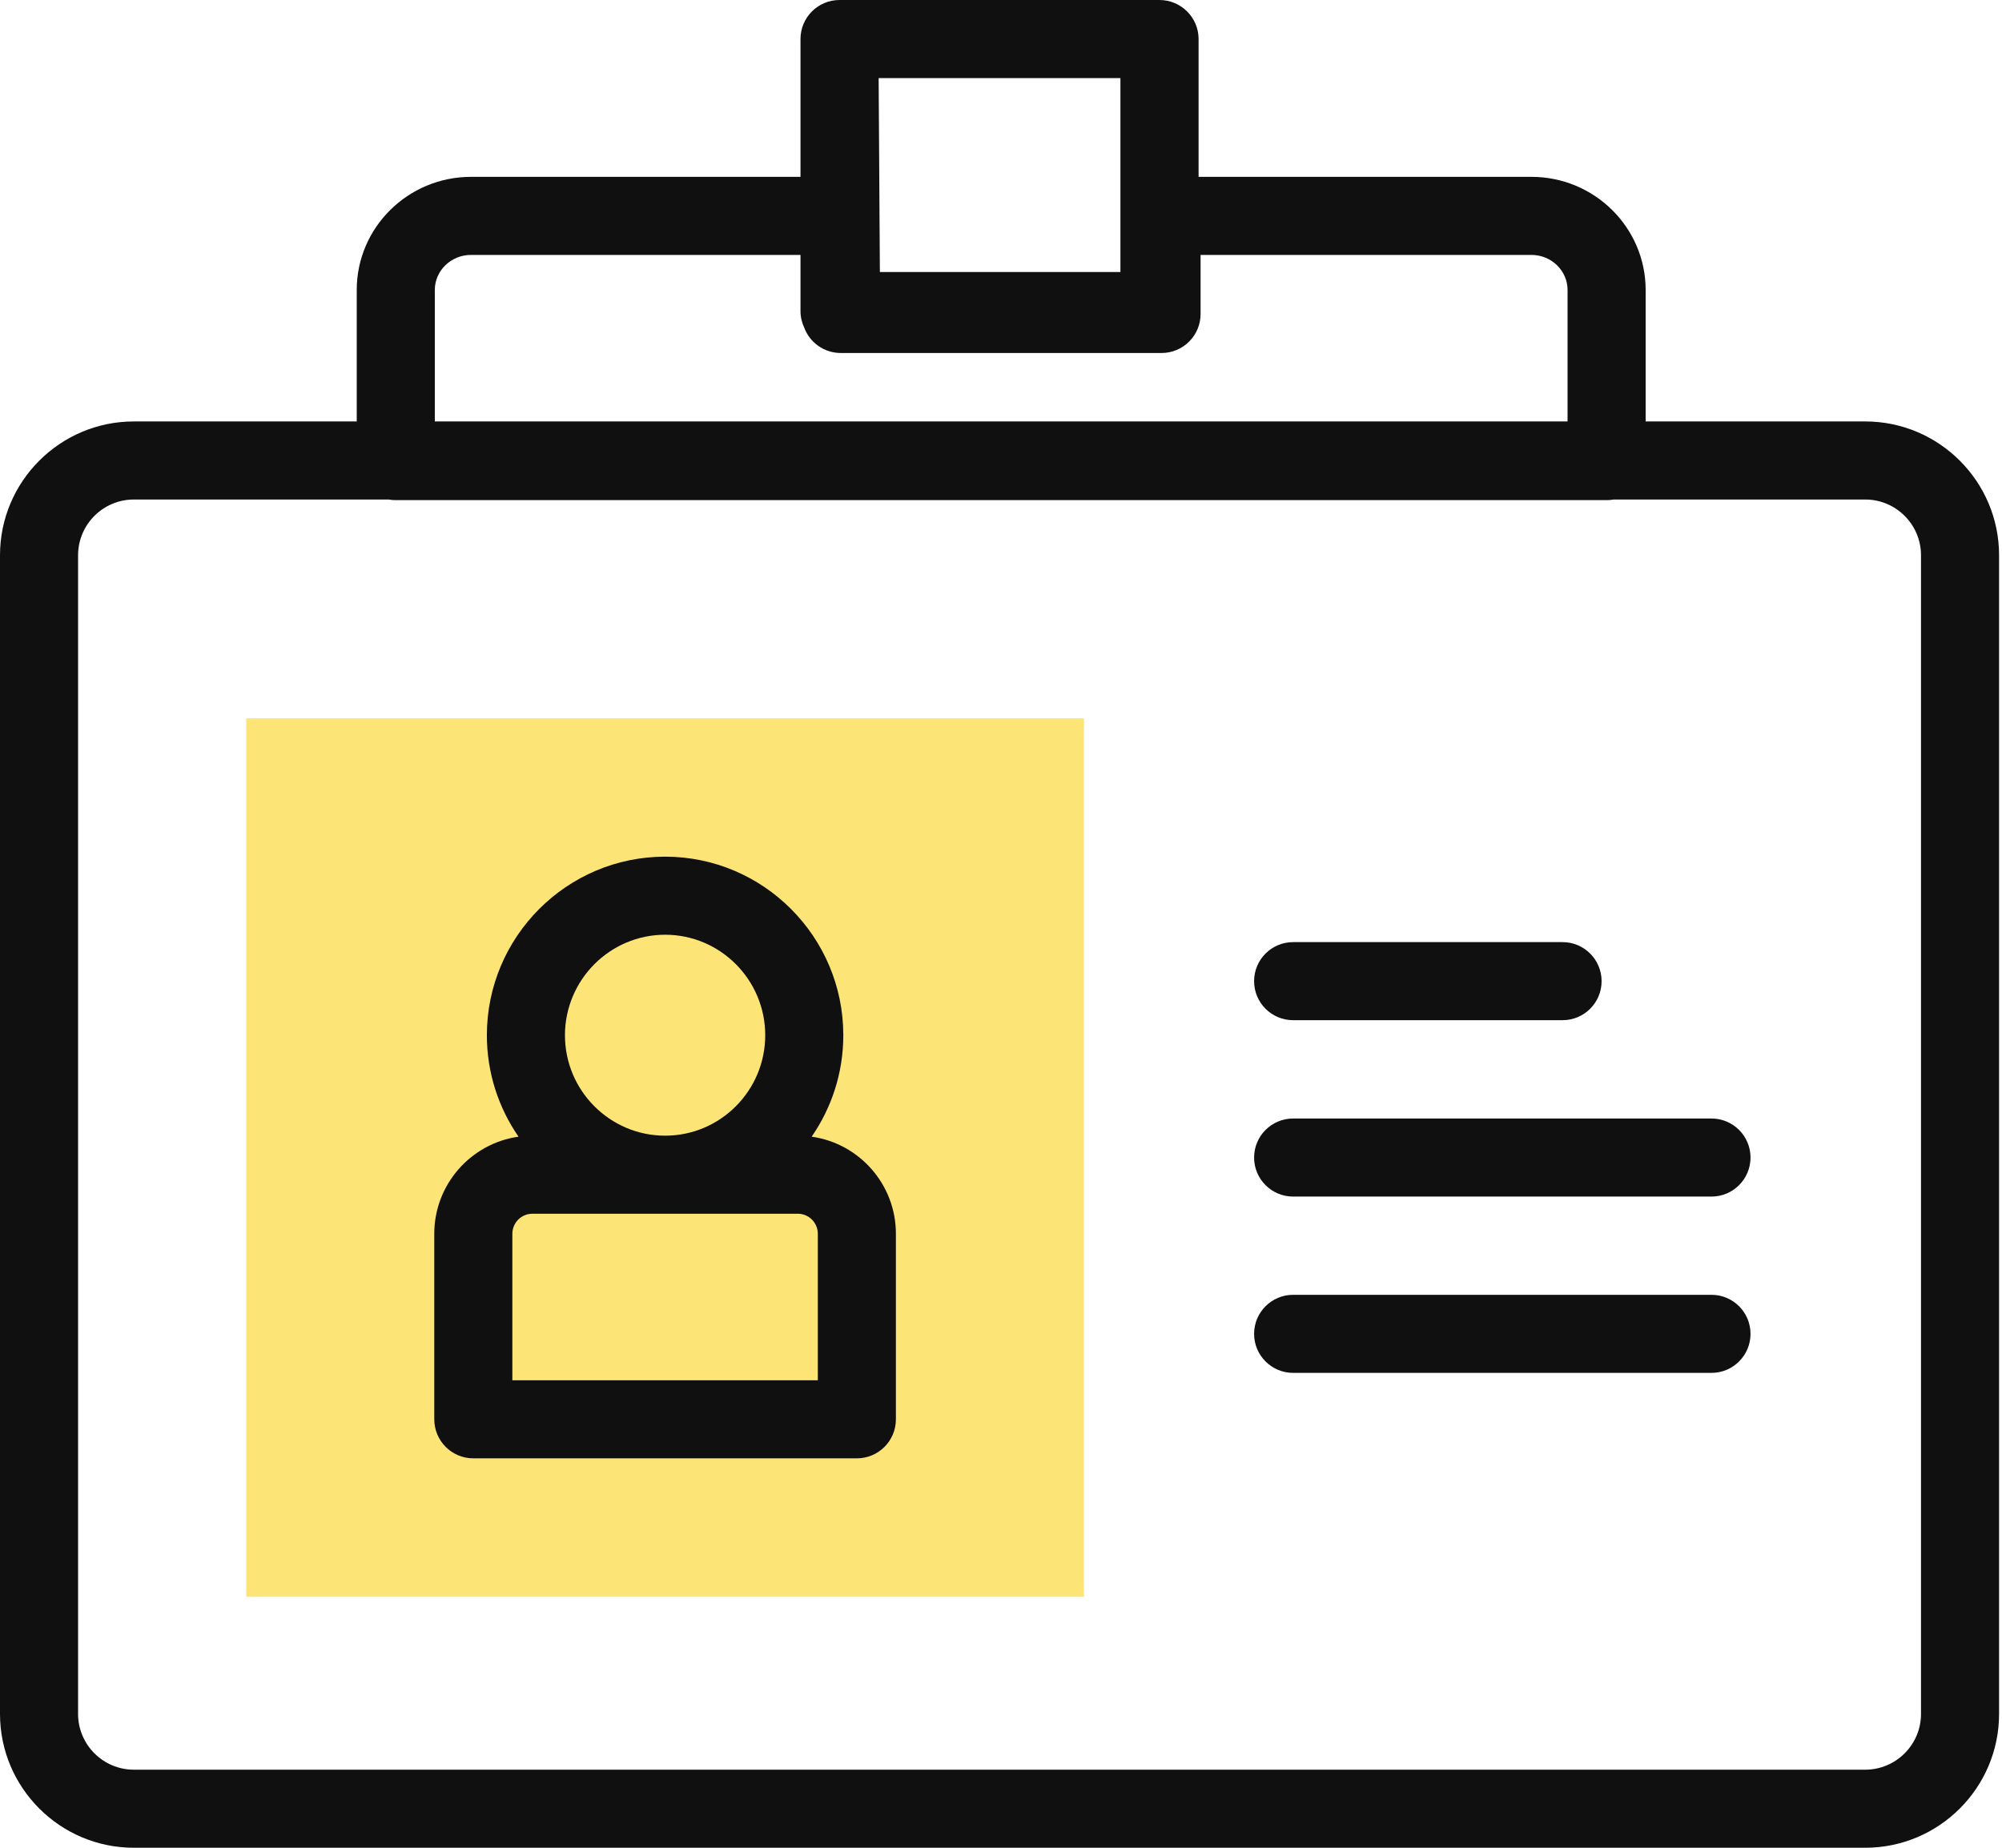
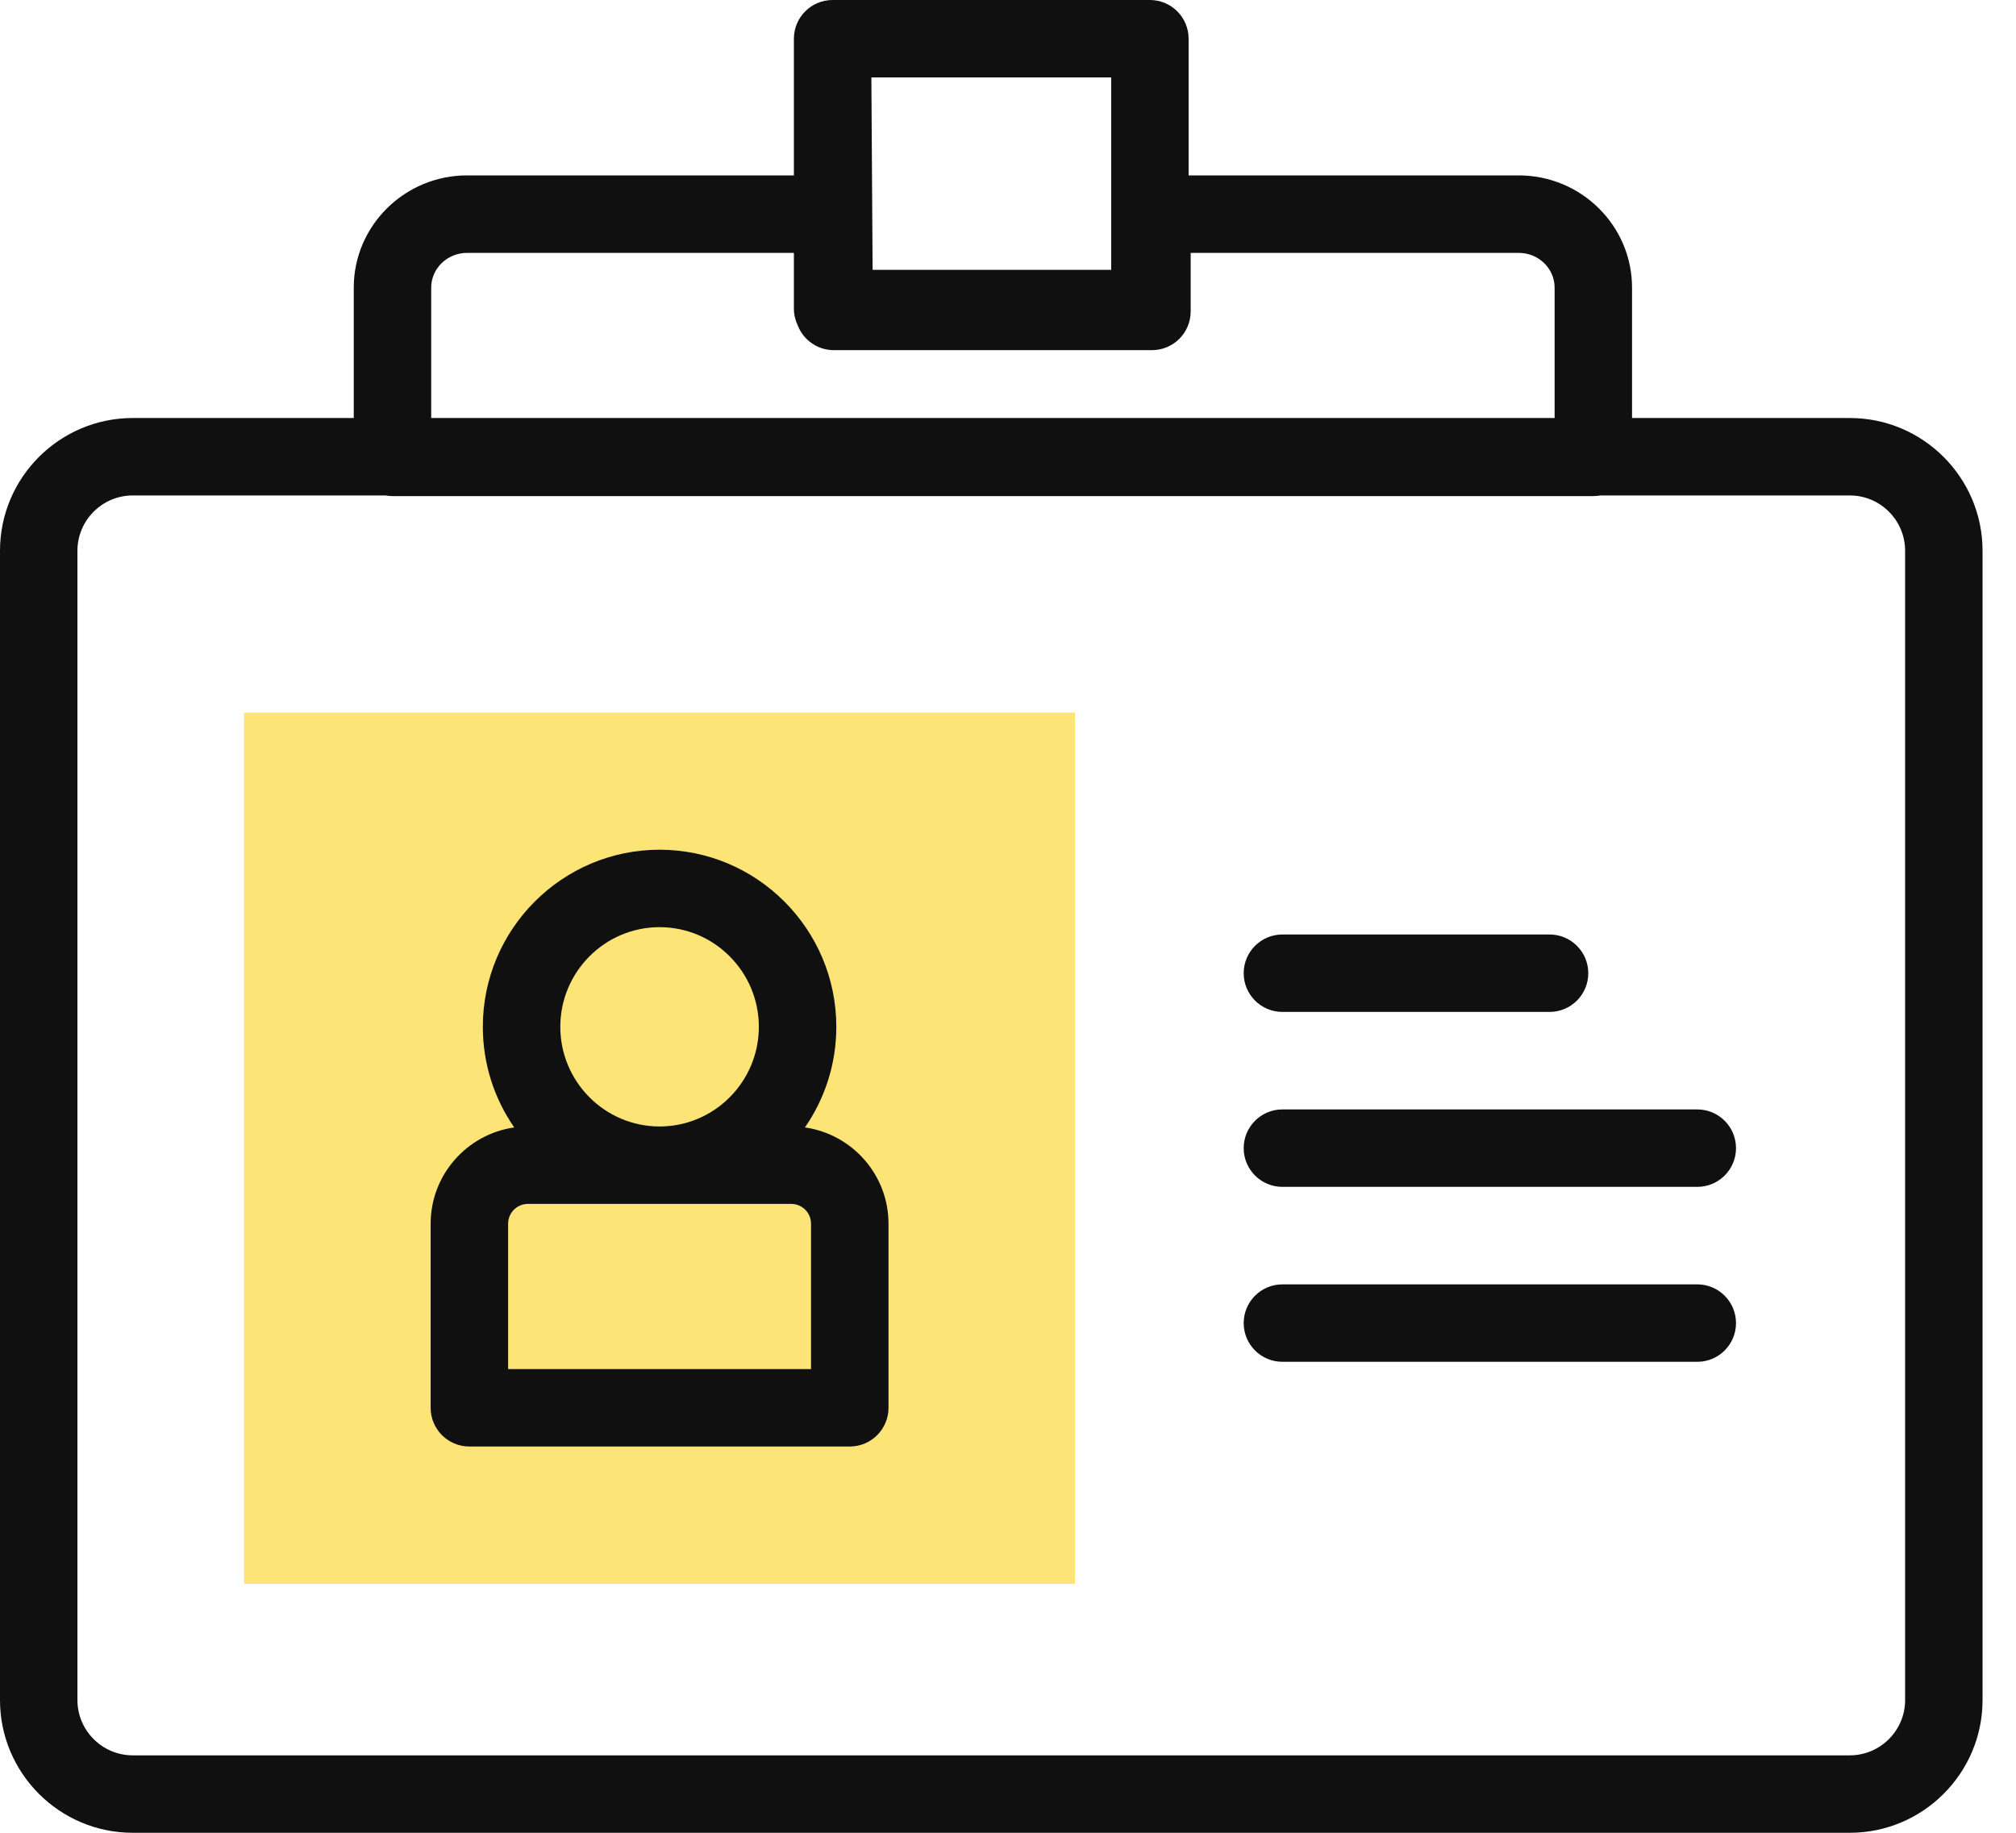
- <svg xmlns="http://www.w3.org/2000/svg" width="26" height="24" viewBox="0 0 26 24" fill="none">
-   <path d="M3.198 9.33H14.078V20.74H3.198V9.33Z" fill="#FCE476" />
-   <path d="M24.224 5.474H21.372V3.766C21.372 2.956 20.707 2.297 19.888 2.297H15.566V0.507C15.566 0.227 15.338 0 15.058 0H10.903C10.623 0 10.396 0.227 10.396 0.507V2.297H6.117C5.298 2.297 4.633 2.956 4.633 3.766V5.474H1.738C0.78 5.474 0 6.254 0 7.212V22.262C0 23.22 0.78 24 1.738 24H24.224C25.182 24 25.962 23.22 25.962 22.262V7.212C25.962 6.254 25.182 5.474 24.224 5.474ZM14.551 1.014V3.533H11.427L11.411 1.014H14.551ZM5.647 3.766C5.647 3.515 5.858 3.311 6.117 3.311H10.396V4.04C10.396 4.118 10.414 4.191 10.445 4.257C10.517 4.449 10.702 4.585 10.92 4.585H15.085C15.365 4.585 15.592 4.358 15.592 4.078V3.311H19.888C20.147 3.311 20.358 3.515 20.358 3.766V5.474H5.647V3.766ZM24.948 22.262C24.948 22.661 24.623 22.986 24.224 22.986H1.738C1.339 22.986 1.014 22.661 1.014 22.262V7.212C1.014 6.813 1.339 6.488 1.738 6.488H5.048C5.078 6.494 5.108 6.496 5.14 6.496H20.865C20.897 6.496 20.927 6.494 20.957 6.488H24.224C24.623 6.488 24.948 6.813 24.948 7.212V22.262H24.948Z" fill="#101010" />
-   <path d="M10.541 14.764C10.8 14.389 10.952 13.935 10.952 13.446C10.952 12.168 9.914 11.127 8.638 11.127C7.362 11.127 6.323 12.168 6.323 13.446C6.323 13.935 6.475 14.389 6.734 14.764C6.117 14.851 5.64 15.383 5.64 16.025V18.435C5.64 18.715 5.867 18.942 6.147 18.942H11.128C11.408 18.942 11.635 18.715 11.635 18.435V16.025C11.635 15.383 11.159 14.851 10.541 14.764ZM8.638 12.141C9.355 12.141 9.938 12.727 9.938 13.446C9.938 14.166 9.355 14.751 8.638 14.751C7.921 14.751 7.337 14.166 7.337 13.446C7.338 12.727 7.921 12.141 8.638 12.141ZM10.621 17.928H6.654V16.025C6.654 15.882 6.77 15.765 6.913 15.765H10.362C10.505 15.765 10.621 15.882 10.621 16.025V17.928Z" fill="#101010" />
-   <path d="M16.794 13.251H20.293C20.573 13.251 20.8 13.024 20.8 12.744C20.8 12.464 20.573 12.237 20.293 12.237H16.794C16.514 12.237 16.287 12.464 16.287 12.744C16.287 13.024 16.514 13.251 16.794 13.251Z" fill="#101010" />
-   <path d="M22.227 14.528H16.794C16.514 14.528 16.287 14.755 16.287 15.035C16.287 15.315 16.514 15.542 16.794 15.542H22.227C22.507 15.542 22.734 15.315 22.734 15.035C22.734 14.755 22.507 14.528 22.227 14.528Z" fill="#101010" />
-   <path d="M22.227 16.818H16.794C16.514 16.818 16.287 17.045 16.287 17.325C16.287 17.605 16.514 17.832 16.794 17.832H22.227C22.507 17.832 22.734 17.605 22.734 17.325C22.734 17.045 22.507 16.818 22.227 16.818Z" fill="#101010" />
+ <svg xmlns="http://www.w3.org/2000/svg" width="44" height="40" viewBox="0 0 44 40" fill="none">
+   <path d="M5.327 15.551H23.461V34.568H5.327V15.551Z" fill="#FCE476" />
+   <path d="M40.373 9.123H35.62V6.277C35.62 4.927 34.511 3.828 33.147 3.828H25.942V0.845C25.942 0.378 25.564 0 25.097 0H18.172C17.706 0 17.327 0.378 17.327 0.845V3.828H10.194C8.831 3.828 7.721 4.927 7.721 6.277V9.123H2.897C1.3 9.123 0 10.423 0 12.021V37.103C0 38.7 1.3 40 2.897 40H40.373C41.97 40 43.27 38.7 43.27 37.103V12.021C43.27 10.423 41.97 9.123 40.373 9.123ZM24.252 1.69V5.889H19.045L19.018 1.69H24.252ZM9.411 6.277C9.411 5.859 9.763 5.519 10.194 5.519H17.327V6.734C17.327 6.863 17.356 6.985 17.408 7.095C17.529 7.415 17.837 7.642 18.2 7.642H25.142C25.609 7.642 25.987 7.264 25.987 6.797V5.519H33.147C33.579 5.519 33.93 5.859 33.93 6.277V9.123H9.411V6.277ZM41.58 37.103C41.58 37.768 41.038 38.31 40.373 38.31H2.897C2.232 38.31 1.69 37.768 1.69 37.103V12.021C1.69 11.355 2.232 10.813 2.897 10.813H8.413C8.463 10.823 8.514 10.827 8.566 10.827H34.776C34.828 10.827 34.879 10.823 34.928 10.813H40.373C41.038 10.813 41.58 11.355 41.58 12.021V37.103H41.58Z" fill="#101010" />
+   <path d="M17.568 24.606C18 23.982 18.253 23.225 18.253 22.41C18.253 20.279 16.522 18.545 14.396 18.545C12.269 18.545 10.538 20.279 10.538 22.41C10.538 23.225 10.791 23.982 11.223 24.606C10.194 24.752 9.399 25.639 9.399 26.707V30.725C9.399 31.192 9.778 31.57 10.245 31.57H18.546C19.013 31.57 19.392 31.192 19.392 30.725V26.707C19.392 25.639 18.597 24.752 17.568 24.606ZM14.396 20.235C15.59 20.235 16.562 21.211 16.562 22.41C16.562 23.609 15.59 24.585 14.396 24.585C13.201 24.585 12.229 23.609 12.229 22.41C12.229 21.211 13.201 20.235 14.396 20.235ZM17.701 29.88H11.09V26.707C11.09 26.469 11.283 26.275 11.522 26.275H17.269C17.508 26.275 17.701 26.469 17.701 26.707V29.88Z" fill="#101010" />
+   <path d="M27.989 22.085H33.82C34.287 22.085 34.665 21.706 34.665 21.24C34.665 20.773 34.287 20.395 33.82 20.395H27.989C27.522 20.395 27.144 20.773 27.144 21.24C27.144 21.706 27.522 22.085 27.989 22.085Z" fill="#101010" />
+   <path d="M37.044 24.213H27.989C27.522 24.213 27.144 24.591 27.144 25.058C27.144 25.525 27.522 25.903 27.989 25.903H37.044C37.511 25.903 37.889 25.525 37.889 25.058C37.889 24.591 37.511 24.213 37.044 24.213Z" fill="#101010" />
+   <path d="M37.044 28.031H27.989C27.522 28.031 27.144 28.41 27.144 28.876C27.144 29.343 27.522 29.721 27.989 29.721H37.044C37.511 29.721 37.889 29.343 37.889 28.876C37.889 28.41 37.511 28.031 37.044 28.031Z" fill="#101010" />
</svg>
